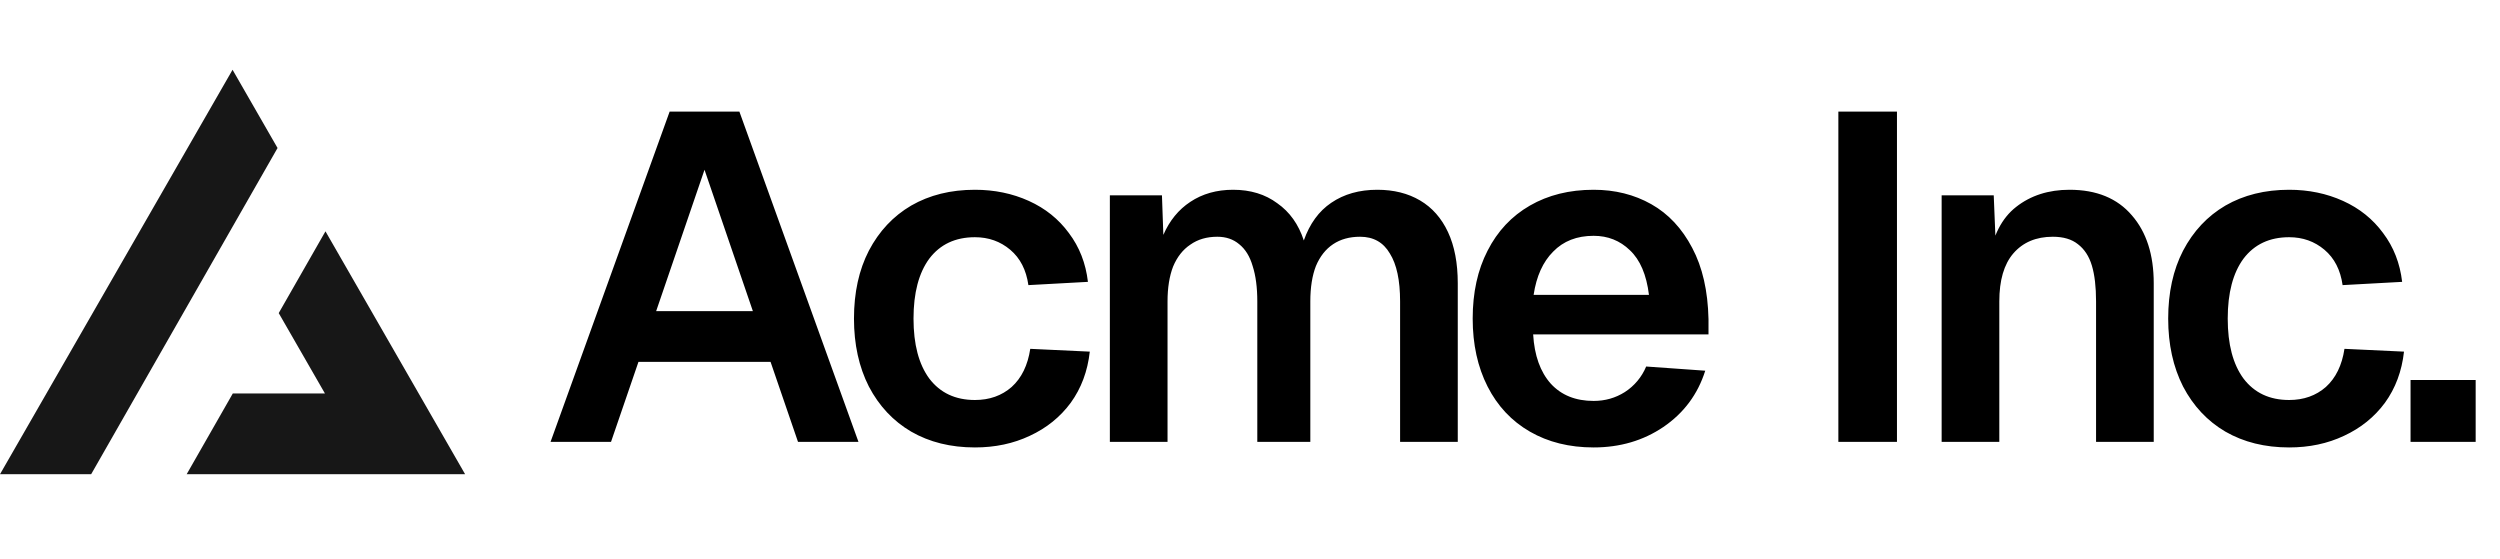
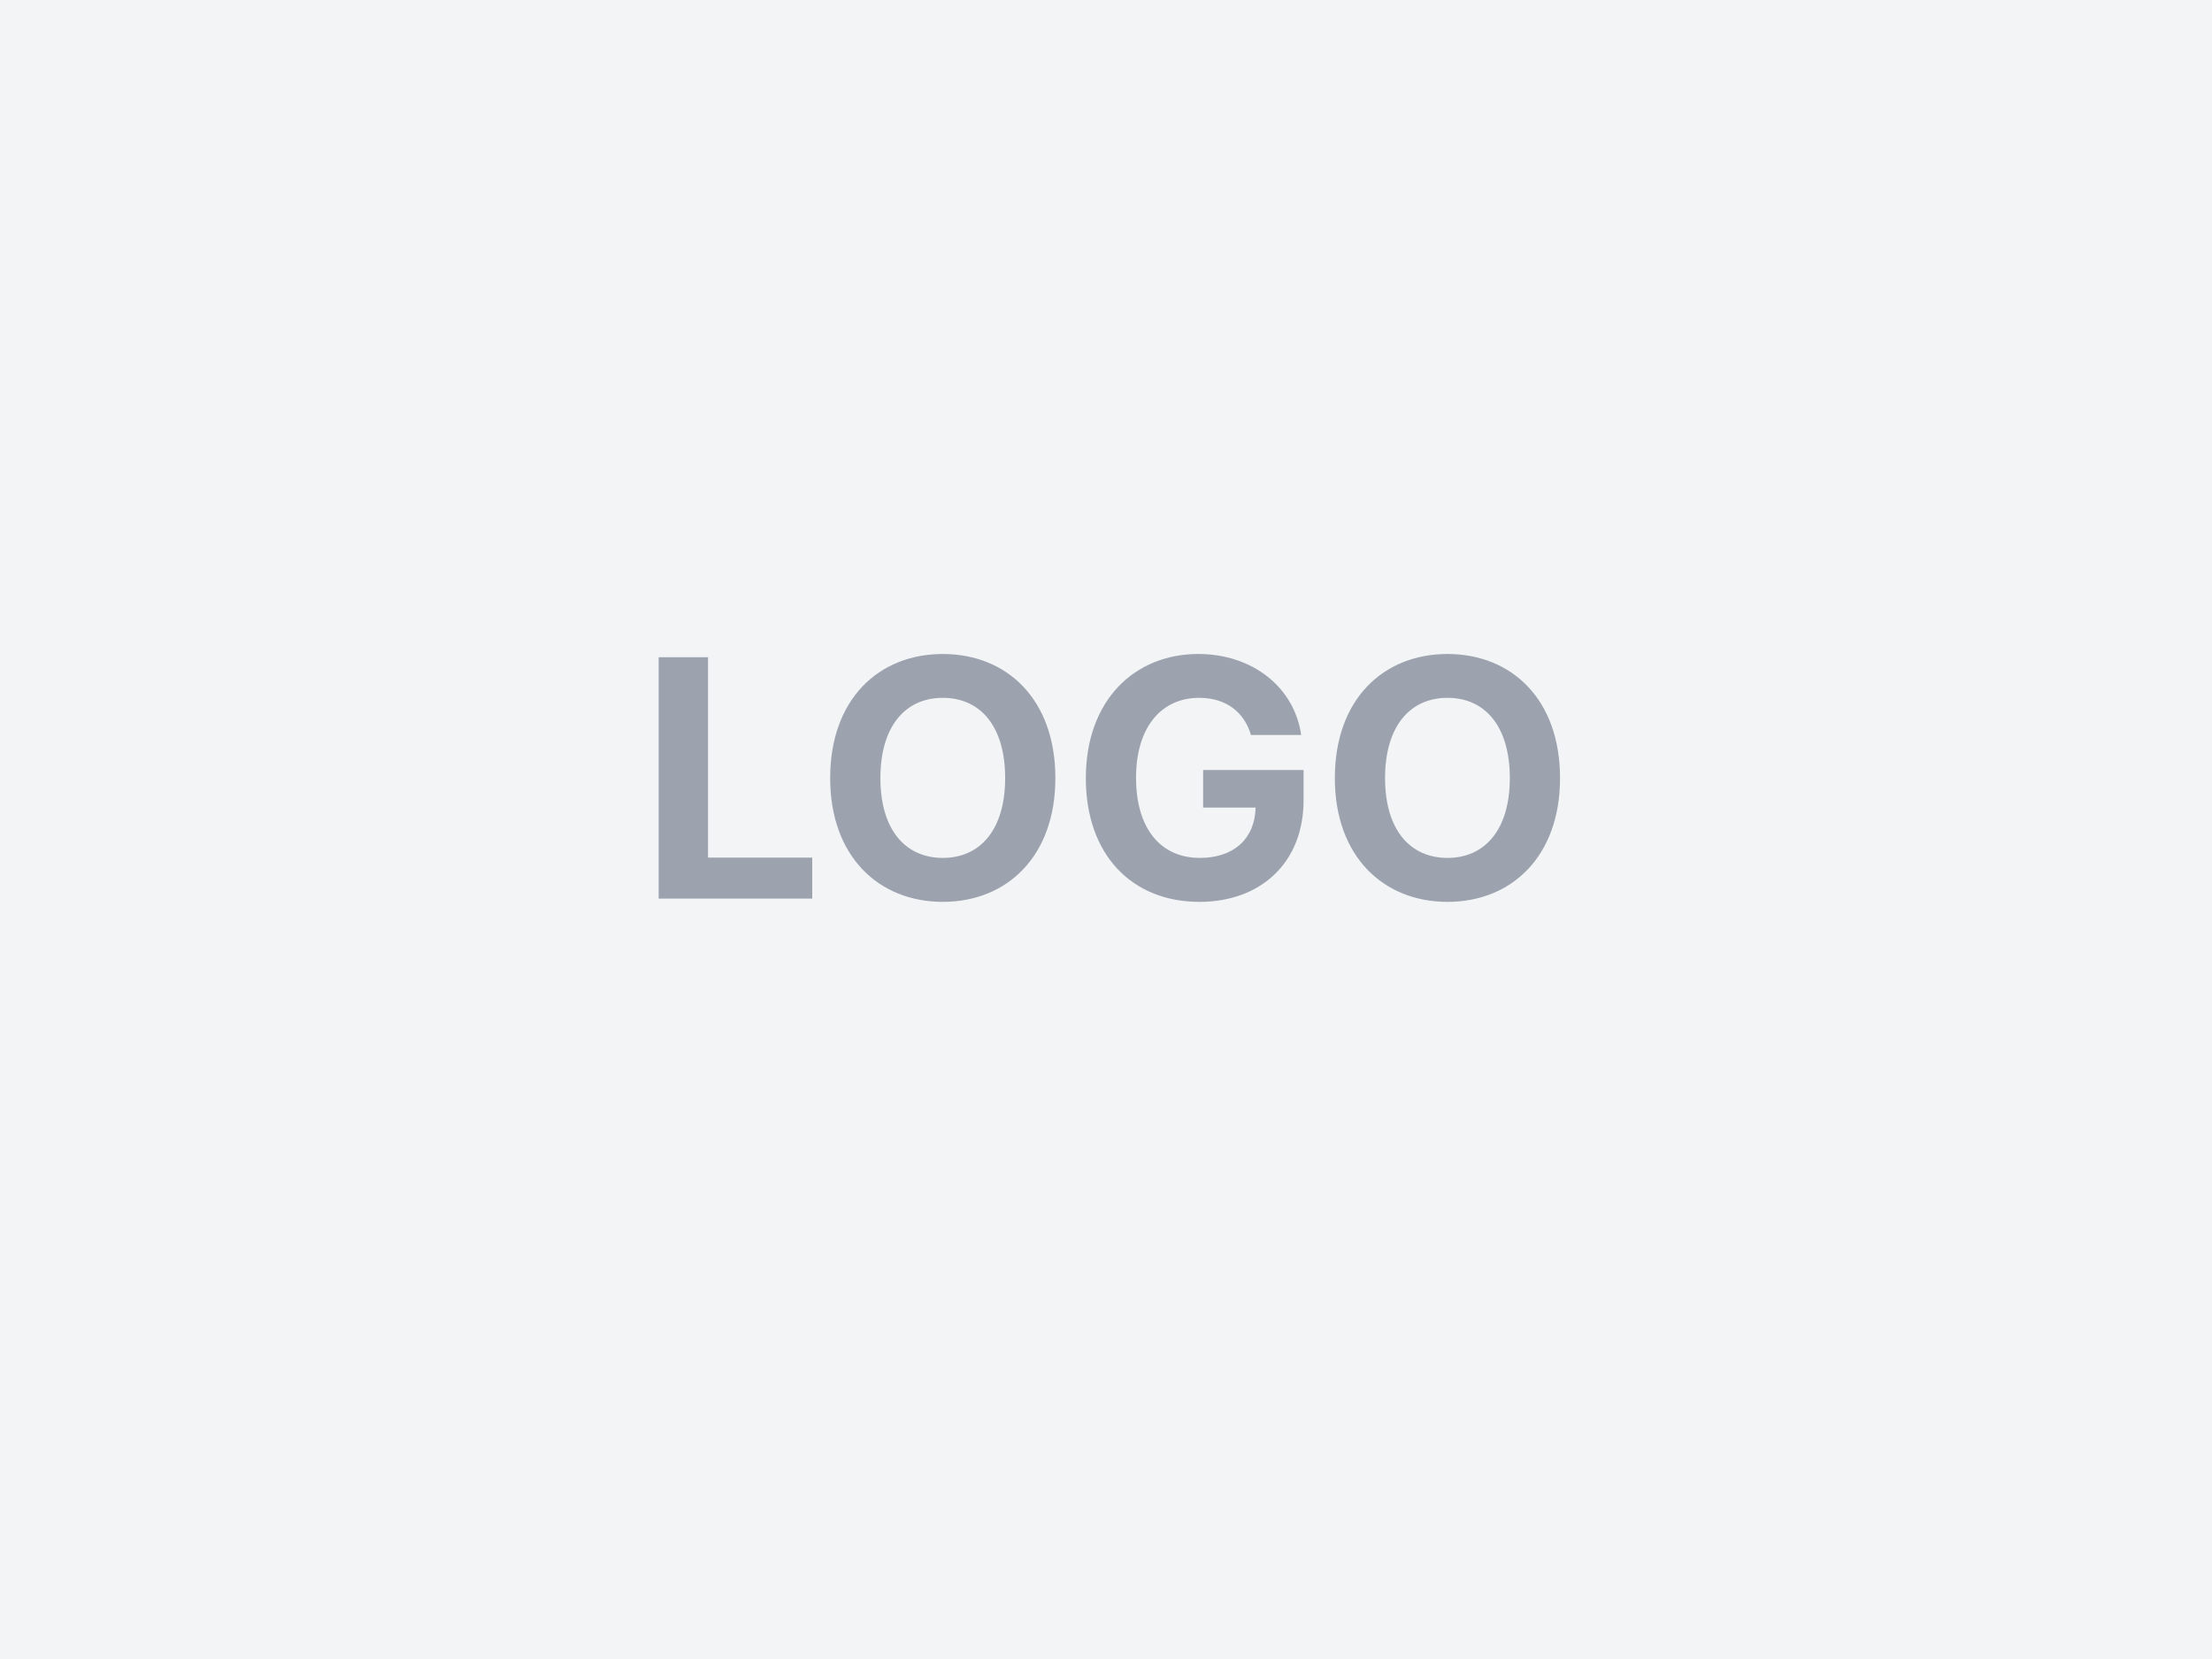
- <svg xmlns="http://www.w3.org/2000/svg" width="215" height="48" fill="none">
-   <path fill="#000" d="M57.588 9.6h6L73.828 38h-5.2l-2.36-6.88h-11.36L52.548 38h-5.2l10.24-28.4Zm7.16 17.16-4.16-12.16-4.16 12.16h8.32Zm23.694-2.24c-.186-1.307-.706-2.32-1.56-3.04-.853-.72-1.866-1.08-3.04-1.08-1.68 0-2.986.613-3.92 1.84-.906 1.227-1.36 2.947-1.36 5.16s.454 3.933 1.36 5.16c.934 1.227 2.24 1.84 3.92 1.84 1.254 0 2.307-.373 3.16-1.12.854-.773 1.387-1.867 1.6-3.28l5.12.24c-.186 1.68-.733 3.147-1.64 4.4-.906 1.227-2.08 2.173-3.52 2.84-1.413.667-2.986 1-4.72 1-2.08 0-3.906-.453-5.48-1.36-1.546-.907-2.76-2.2-3.64-3.88-.853-1.68-1.28-3.627-1.28-5.84 0-2.24.427-4.187 1.28-5.84.88-1.68 2.094-2.973 3.64-3.88 1.574-.907 3.4-1.36 5.48-1.36 1.68 0 3.227.32 4.64.96 1.414.64 2.56 1.56 3.44 2.76.907 1.2 1.454 2.6 1.64 4.2l-5.12.28Zm11.486-7.72.12 3.4c.534-1.227 1.307-2.173 2.32-2.84 1.04-.693 2.267-1.04 3.68-1.04 1.494 0 2.76.387 3.8 1.16 1.067.747 1.827 1.813 2.28 3.2.507-1.44 1.294-2.52 2.36-3.24 1.094-.747 2.414-1.12 3.96-1.12 1.414 0 2.64.307 3.68.92s1.84 1.52 2.4 2.72c.56 1.2.84 2.667.84 4.4V38h-4.96V25.92c0-1.813-.293-3.187-.88-4.12-.56-.96-1.413-1.44-2.56-1.44-.906 0-1.68.213-2.32.64-.64.427-1.133 1.053-1.48 1.88-.32.827-.48 1.84-.48 3.04V38h-4.56V25.92c0-1.2-.133-2.213-.4-3.04-.24-.827-.626-1.453-1.16-1.88-.506-.427-1.133-.64-1.88-.64-.906 0-1.68.227-2.32.68-.64.427-1.133 1.053-1.48 1.88-.32.827-.48 1.827-.48 3V38h-4.96V16.8h4.48Zm26.723 10.6c0-2.24.427-4.187 1.28-5.84.854-1.68 2.067-2.973 3.64-3.88 1.574-.907 3.4-1.36 5.48-1.36 1.84 0 3.494.413 4.96 1.24 1.467.827 2.64 2.08 3.52 3.76.88 1.653 1.347 3.693 1.4 6.12v1.32h-15.08c.107 1.813.614 3.227 1.52 4.24.907.987 2.134 1.48 3.68 1.48.987 0 1.88-.253 2.68-.76a4.803 4.803 0 0 0 1.84-2.2l5.08.36c-.64 2.027-1.84 3.64-3.6 4.84-1.733 1.173-3.733 1.76-6 1.76-2.08 0-3.906-.453-5.48-1.36-1.573-.907-2.786-2.2-3.64-3.88-.853-1.68-1.28-3.627-1.28-5.84Zm15.16-2.04c-.213-1.733-.76-3.013-1.64-3.84-.853-.827-1.893-1.24-3.12-1.24-1.44 0-2.6.453-3.48 1.36-.88.88-1.44 2.12-1.68 3.72h9.92ZM163.139 9.6V38h-5.04V9.6h5.04Zm8.322 7.2.24 5.88-.64-.36c.32-2.053 1.094-3.56 2.32-4.52 1.254-.987 2.787-1.48 4.6-1.48 2.32 0 4.107.733 5.36 2.2 1.254 1.44 1.88 3.387 1.88 5.84V38h-4.96V25.92c0-1.253-.12-2.28-.36-3.08-.24-.8-.64-1.413-1.2-1.84-.533-.427-1.253-.64-2.16-.64-1.44 0-2.573.48-3.4 1.44-.8.933-1.2 2.307-1.2 4.12V38h-4.96V16.8h4.48Zm30.003 7.72c-.186-1.307-.706-2.32-1.56-3.04-.853-.72-1.866-1.08-3.04-1.08-1.68 0-2.986.613-3.92 1.84-.906 1.227-1.36 2.947-1.36 5.16s.454 3.933 1.36 5.16c.934 1.227 2.24 1.84 3.92 1.84 1.254 0 2.307-.373 3.16-1.12.854-.773 1.387-1.867 1.6-3.28l5.12.24c-.186 1.68-.733 3.147-1.64 4.4-.906 1.227-2.08 2.173-3.52 2.84-1.413.667-2.986 1-4.72 1-2.08 0-3.906-.453-5.48-1.36-1.546-.907-2.76-2.2-3.64-3.88-.853-1.68-1.28-3.627-1.28-5.84 0-2.24.427-4.187 1.28-5.84.88-1.68 2.094-2.973 3.64-3.88 1.574-.907 3.4-1.36 5.48-1.36 1.68 0 3.227.32 4.64.96 1.414.64 2.56 1.56 3.44 2.76.907 1.2 1.454 2.6 1.64 4.2l-5.12.28Zm11.443 8.16V38h-5.6v-5.32h5.6Z" />
-   <path fill="#171717" fill-rule="evenodd" d="m7.839 40.783 16.03-28.054L20 6 0 40.783h7.839Zm8.214 0H40L27.99 19.894l-4.02 7.032 3.976 6.914H20.02l-3.967 6.943Z" clip-rule="evenodd" />
+ <svg xmlns="http://www.w3.org/2000/svg" width="320" height="240" viewBox="0 0 320 240" role="img" aria-label="Placeholder Logo">
+   <rect width="320" height="240" fill="#f3f4f6" />
+   <g font-family="Inter, Arial, sans-serif" font-size="48" font-weight="700" fill="#9ca3af" text-anchor="middle">
+     <text x="160" y="130">LOGO</text>
+   </g>
</svg>
